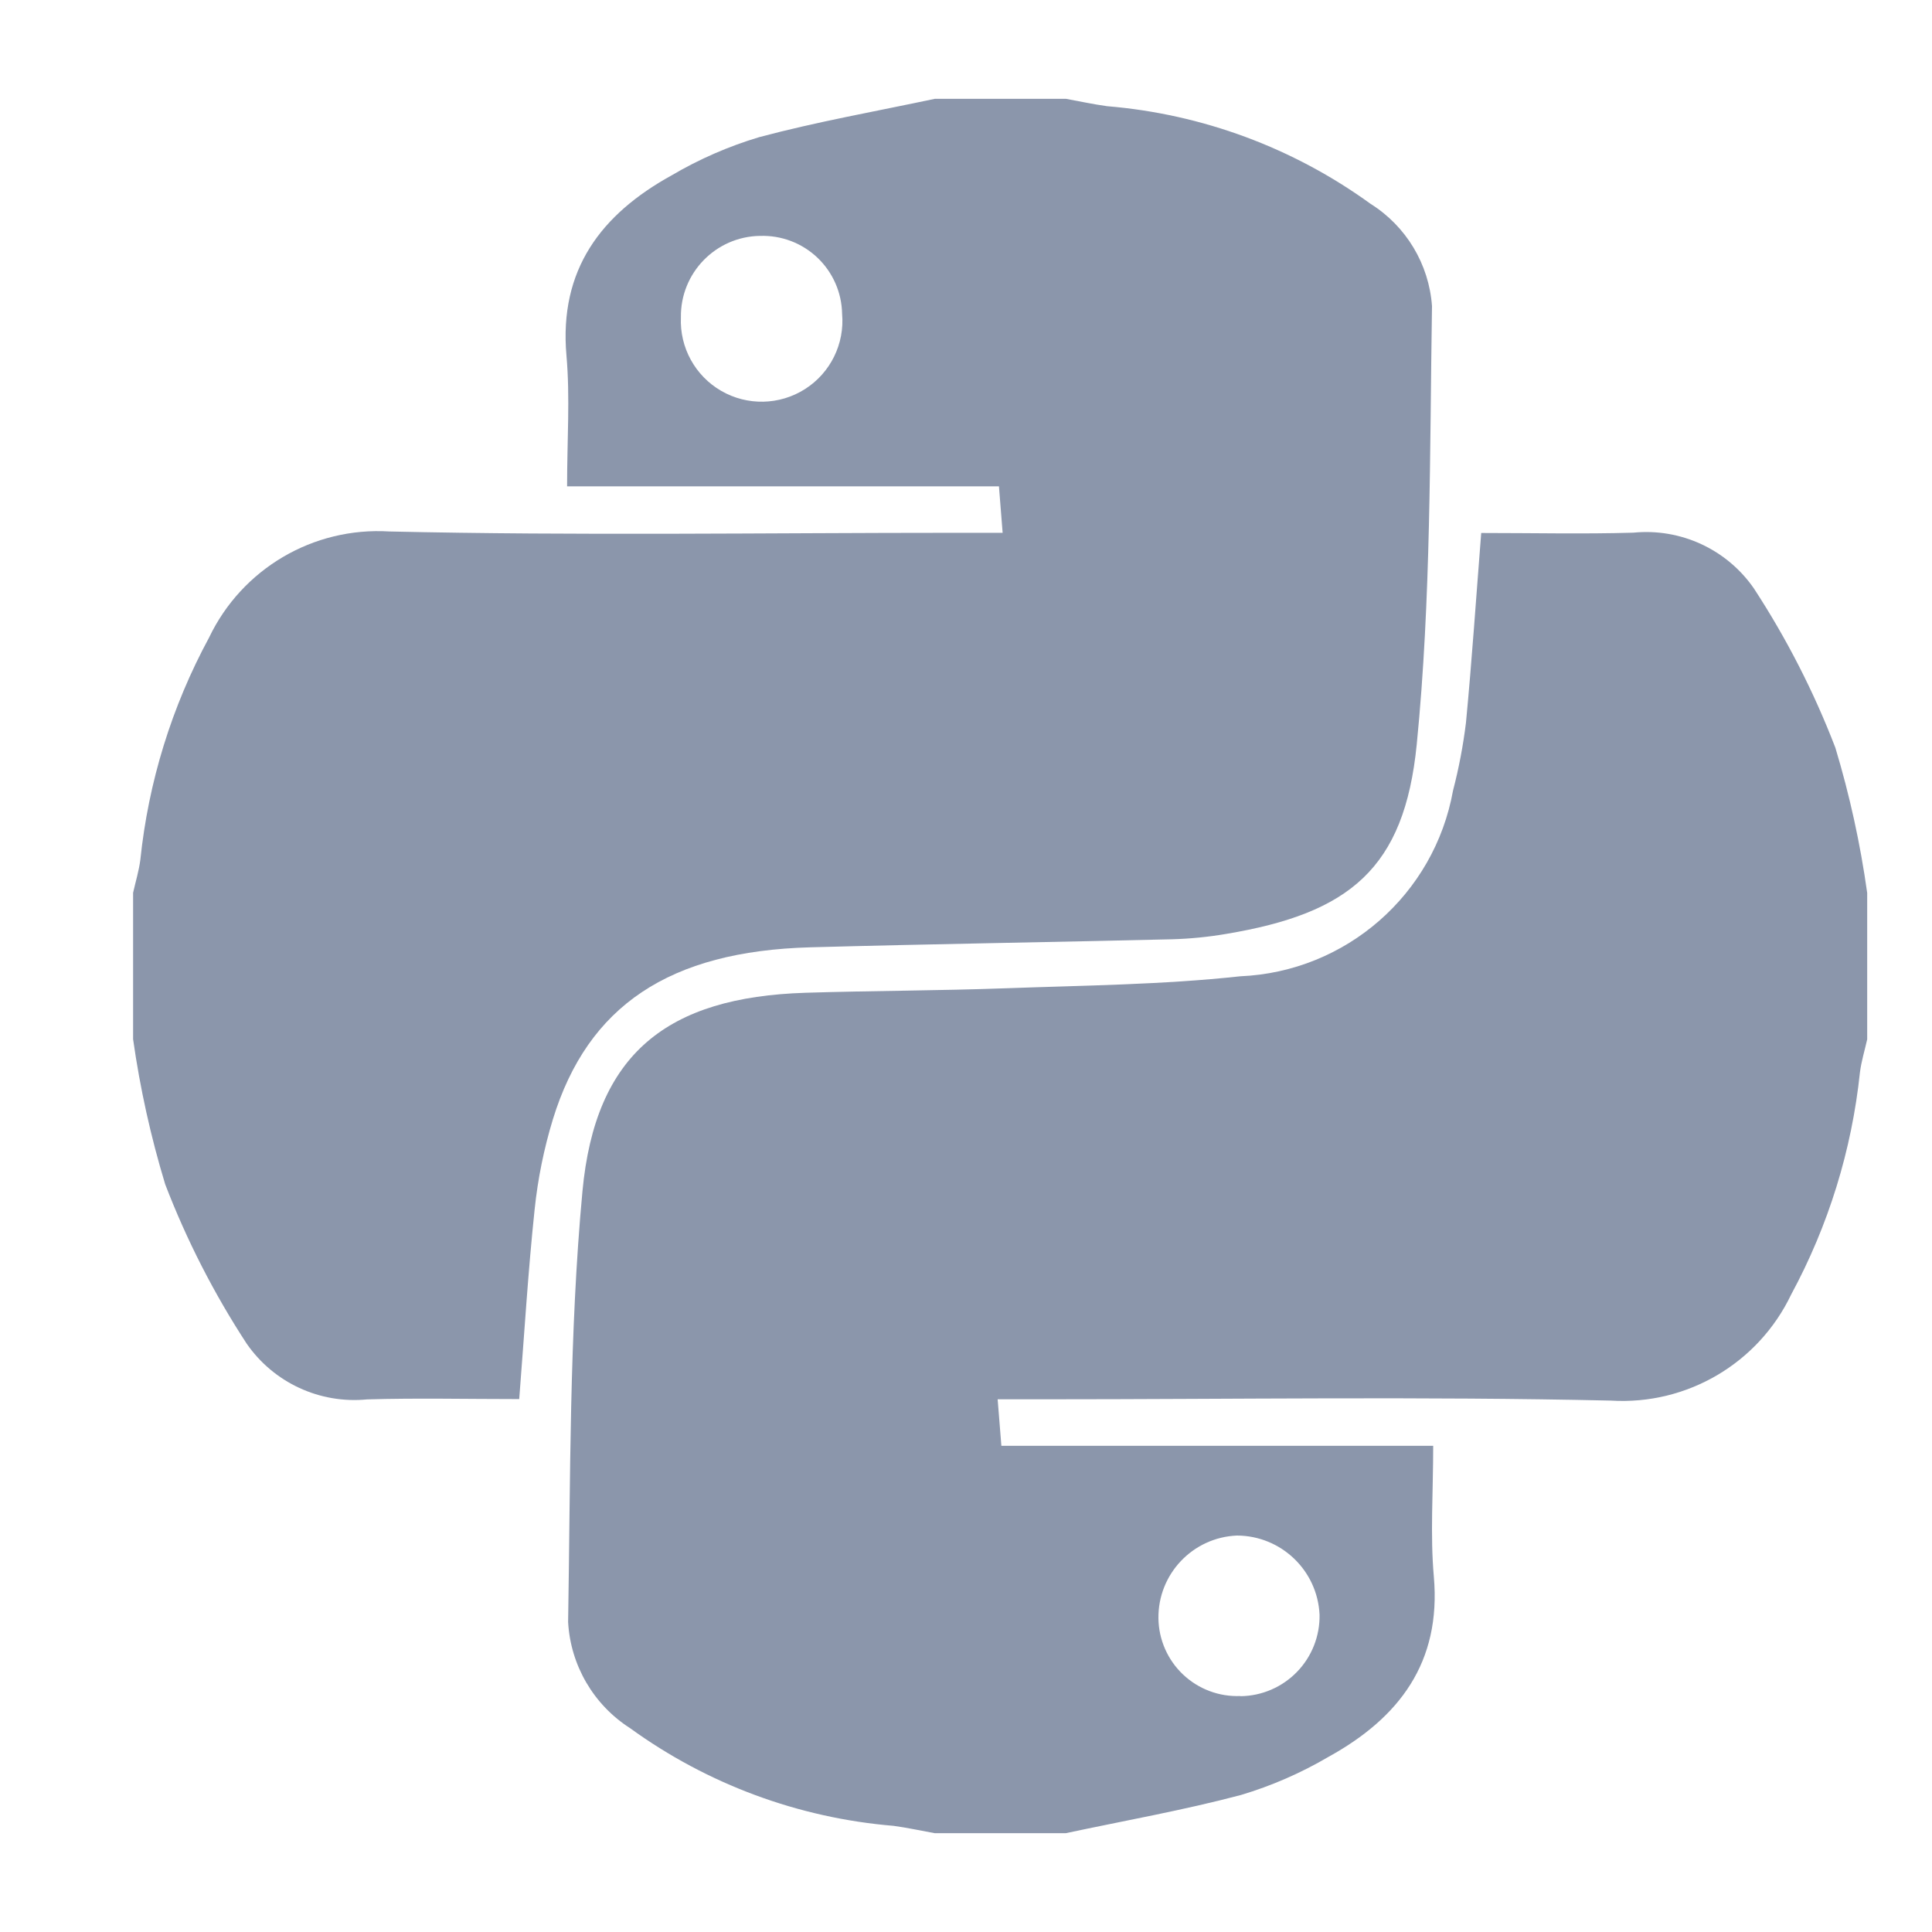
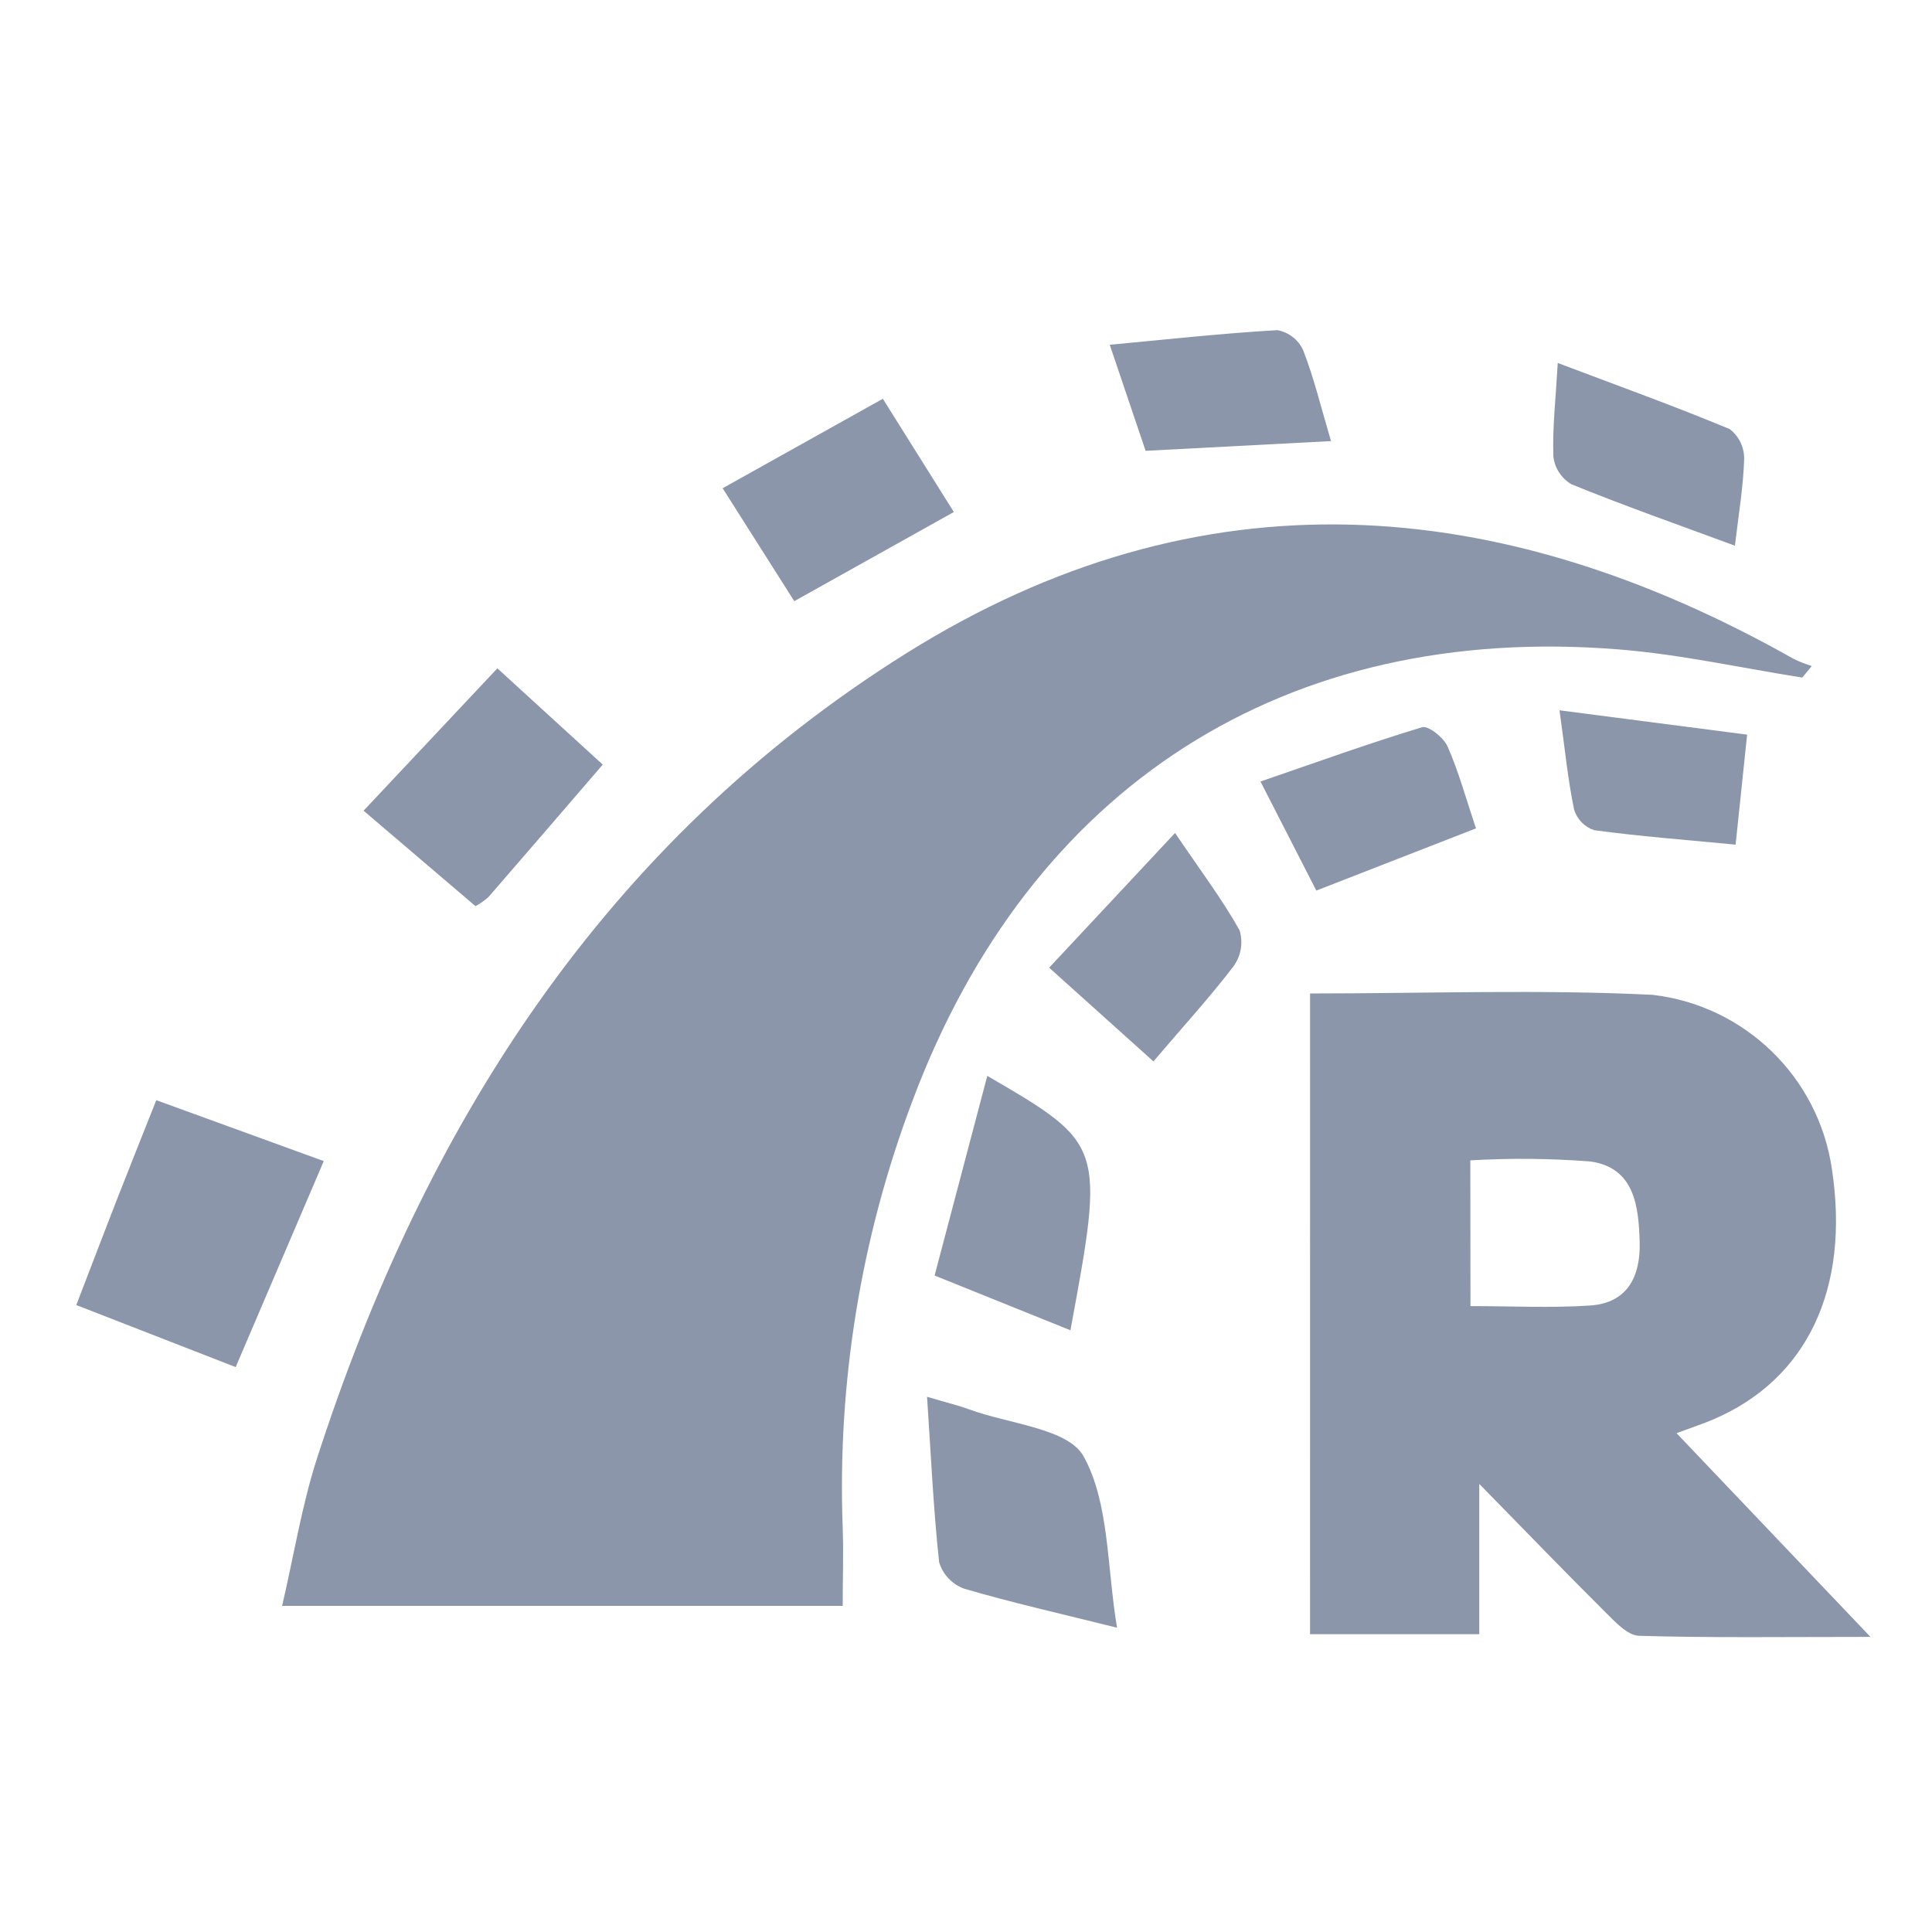
<svg xmlns="http://www.w3.org/2000/svg" width="55" height="55" viewBox="0 0 55 55">
  <defs>
    <style>.a{fill:rgba(255,255,255,0);}.b{fill:#8b96ab;}</style>
  </defs>
-   <g transform="translate(-447 -1656)">
-     <rect class="a" width="55" height="55" transform="translate(447 1656)" />
-     <g transform="translate(450.789 1658.814)">
-       <path class="b" d="M1190.073,471.413h-3.731c-.391-.07-.779-.156-1.172-.209a14.868,14.868,0,0,1-7.5-2.78,3.84,3.84,0,0,1-1.765-3.022c.069-4.09.029-8.2.408-12.261.366-3.922,2.408-5.529,6.353-5.653,1.9-.059,3.8-.059,5.7-.128,2.226-.081,4.463-.1,6.673-.341a6.433,6.433,0,0,0,6.058-5.289,14.789,14.789,0,0,0,.368-1.931c.169-1.771.288-3.547.434-5.4,1.491,0,2.913.033,4.333-.009a3.725,3.725,0,0,1,3.43,1.588,24.1,24.1,0,0,1,2.319,4.534,27.457,27.457,0,0,1,.906,4.133v4.169c-.07.312-.165.62-.206.936a17.033,17.033,0,0,1-1.957,6.326,5.324,5.324,0,0,1-5.132,3.022c-5.366-.121-10.737-.037-16.105-.037h-1.354c.042.521.069.862.106,1.324h12.293c0,1.327-.087,2.532.018,3.721.216,2.45-.992,4.026-2.994,5.131a11.308,11.308,0,0,1-2.495,1.088C1193.423,470.76,1191.74,471.057,1190.073,471.413Zm4.975-3.9a2.278,2.278,0,0,0,2.249-2.321,2.362,2.362,0,0,0-2.352-2.252,2.332,2.332,0,0,0-2.235,2.357A2.243,2.243,0,0,0,1195.048,467.508Z" transform="translate(-1163.521 -422.04)" />
-       <path class="b" d="M1119.457,404.9v-4.169c.07-.312.165-.62.206-.936a16.951,16.951,0,0,1,1.956-6.327,5.326,5.326,0,0,1,5.133-3.022c5.366.122,10.736.038,16.105.038h1.354l-.105-1.323h-12.294c0-1.327.087-2.533-.018-3.722-.216-2.45.992-4.026,2.994-5.131a11.3,11.3,0,0,1,2.494-1.088c1.645-.439,3.328-.736,5-1.091h3.73c.39.071.779.156,1.172.21a14.867,14.867,0,0,1,7.5,2.779,3.755,3.755,0,0,1,1.75,2.912c-.066,4.161-.024,8.342-.434,12.474-.351,3.543-1.917,4.815-5.434,5.4a11,11,0,0,1-1.523.151c-3.435.083-6.872.135-10.307.229-4.007.11-6.332,1.658-7.328,4.895a13.644,13.644,0,0,0-.52,2.566c-.187,1.769-.293,3.547-.439,5.4-1.488,0-2.911-.033-4.331.009a3.727,3.727,0,0,1-3.429-1.589,24.089,24.089,0,0,1-2.318-4.534A27.451,27.451,0,0,1,1119.457,404.9Zm17.849-22.869a2.287,2.287,0,0,0-2.254,2.32,2.3,2.3,0,1,0,4.589-.1A2.258,2.258,0,0,0,1137.306,382.032Z" transform="translate(-1119.457 -378.13)" />
+   <g transform="translate(-357 -1569)">
+     <rect class="a" width="55" height="55" transform="translate(357 1569)" />
+     <g transform="translate(359.172 1578.398)">
+       <g transform="translate(0)">
+         <path class="b" d="M293.967,243.531c-1.736-.273-3.463-.659-5.209-.8-9.517-.773-16.777,3.907-20.127,12.863a31.111,31.111,0,0,0-1.981,12.143c.026.714,0,1.43,0,2.221H250.691c.338-1.451.561-2.859.994-4.2,3.064-9.479,8.184-17.535,16.767-22.913,8.378-5.249,16.879-4.584,25.277.158a3.936,3.936,0,0,0,.508.2Z" transform="translate(-244.832 -233.64)" />
+         <path class="b" d="M357.911,287.985c3.3,0,6.529-.118,9.743.038a5.84,5.84,0,0,1,5.111,4.951c.522,3.412-.7,6-3.389,7.143-.283.121-.578.216-1.033.385l5.521,5.8c-2.389,0-4.49.03-6.588-.031-.329-.01-.683-.4-.963-.677-1.124-1.117-2.224-2.258-3.585-3.647v4.279h-4.818Zm4.566,8.9c1.17,0,2.294.058,3.409-.017,1.065-.071,1.434-.836,1.408-1.8-.028-1.021-.143-2.121-1.4-2.3a25.183,25.183,0,0,0-3.421-.032Z" transform="translate(-322.788 -269.101)" />
+         <path class="b" d="M233.76,306.827l-4.537-1.767c.386-1,.748-1.957,1.119-2.908.361-.924.73-1.845,1.158-2.924l4.768,1.734Z" transform="translate(-229.223 -277.306)" />
+         <path class="b" d="M317.96,330.164c.6.178.911.25,1.2.358,1.132.418,2.822.54,3.261,1.344.73,1.332.654,3.105.948,4.872-1.6-.4-2.988-.711-4.353-1.112a1.157,1.157,0,0,1-.712-.753C318.14,333.354,318.072,331.825,317.96,330.164Z" transform="translate(-293.741 -299.798)" />
+         <path class="b" d="M263.005,254.183l3,2.741c-1.138,1.321-2.193,2.549-3.255,3.772a2.022,2.022,0,0,1-.368.257l-3.186-2.717Z" transform="translate(-251.018 -244.555)" />
+         <path class="b" d="M322.615,303.938l-3.867-1.558,1.5-5.684C323.584,298.636,323.592,298.66,322.615,303.938Z" transform="translate(-294.314 -275.466)" />
+         <path class="b" d="M296.639,228.614l4.561-2.547,2.021,3.224-4.543,2.538Z" transform="translate(-278.239 -224.113)" />
+         <path class="b" d="M333.664,277.855l-2.969-2.668,3.584-3.835c.718,1.059,1.337,1.88,1.837,2.769a1.167,1.167,0,0,1-.167,1.019C335.268,276.035,334.5,276.87,333.664,277.855Z" transform="translate(-303 -257.037)" />
+         <path class="b" d="M388.443,227.534c-1.629-.6-3.158-1.14-4.657-1.75a1.059,1.059,0,0,1-.512-.79c-.029-.8.065-1.614.125-2.662,1.735.656,3.331,1.231,4.895,1.882a1.056,1.056,0,0,1,.412.846C388.682,225.861,388.544,226.658,388.443,227.534Z" transform="translate(-341.225 -221.397)" />
+         <path class="b" d="M358.874,263.2l-4.545,1.771-1.59-3.105c1.585-.544,3.082-1.086,4.6-1.545.179-.054.613.293.725.545C358.375,261.566,358.576,262.311,358.874,263.2Z" transform="translate(-319.028 -249.016)" />
+         <path class="b" d="M343.315,222.065l-5.278.277-1.021-3.019c1.665-.155,3.217-.328,4.774-.416a1.007,1.007,0,0,1,.73.565C342.827,220.259,343.026,221.087,343.315,222.065Z" transform="translate(-307.596 -218.906)" />
+         <path class="b" d="M388.942,262.389c-1.442-.138-2.739-.237-4.026-.411a.892.892,0,0,1-.571-.585c-.174-.829-.256-1.678-.416-2.828l5.341.693C389.156,260.349,389.06,261.269,388.942,262.389Z" transform="translate(-341.705 -247.742)" />
+       </g>
    </g>
  </g>
</svg>
